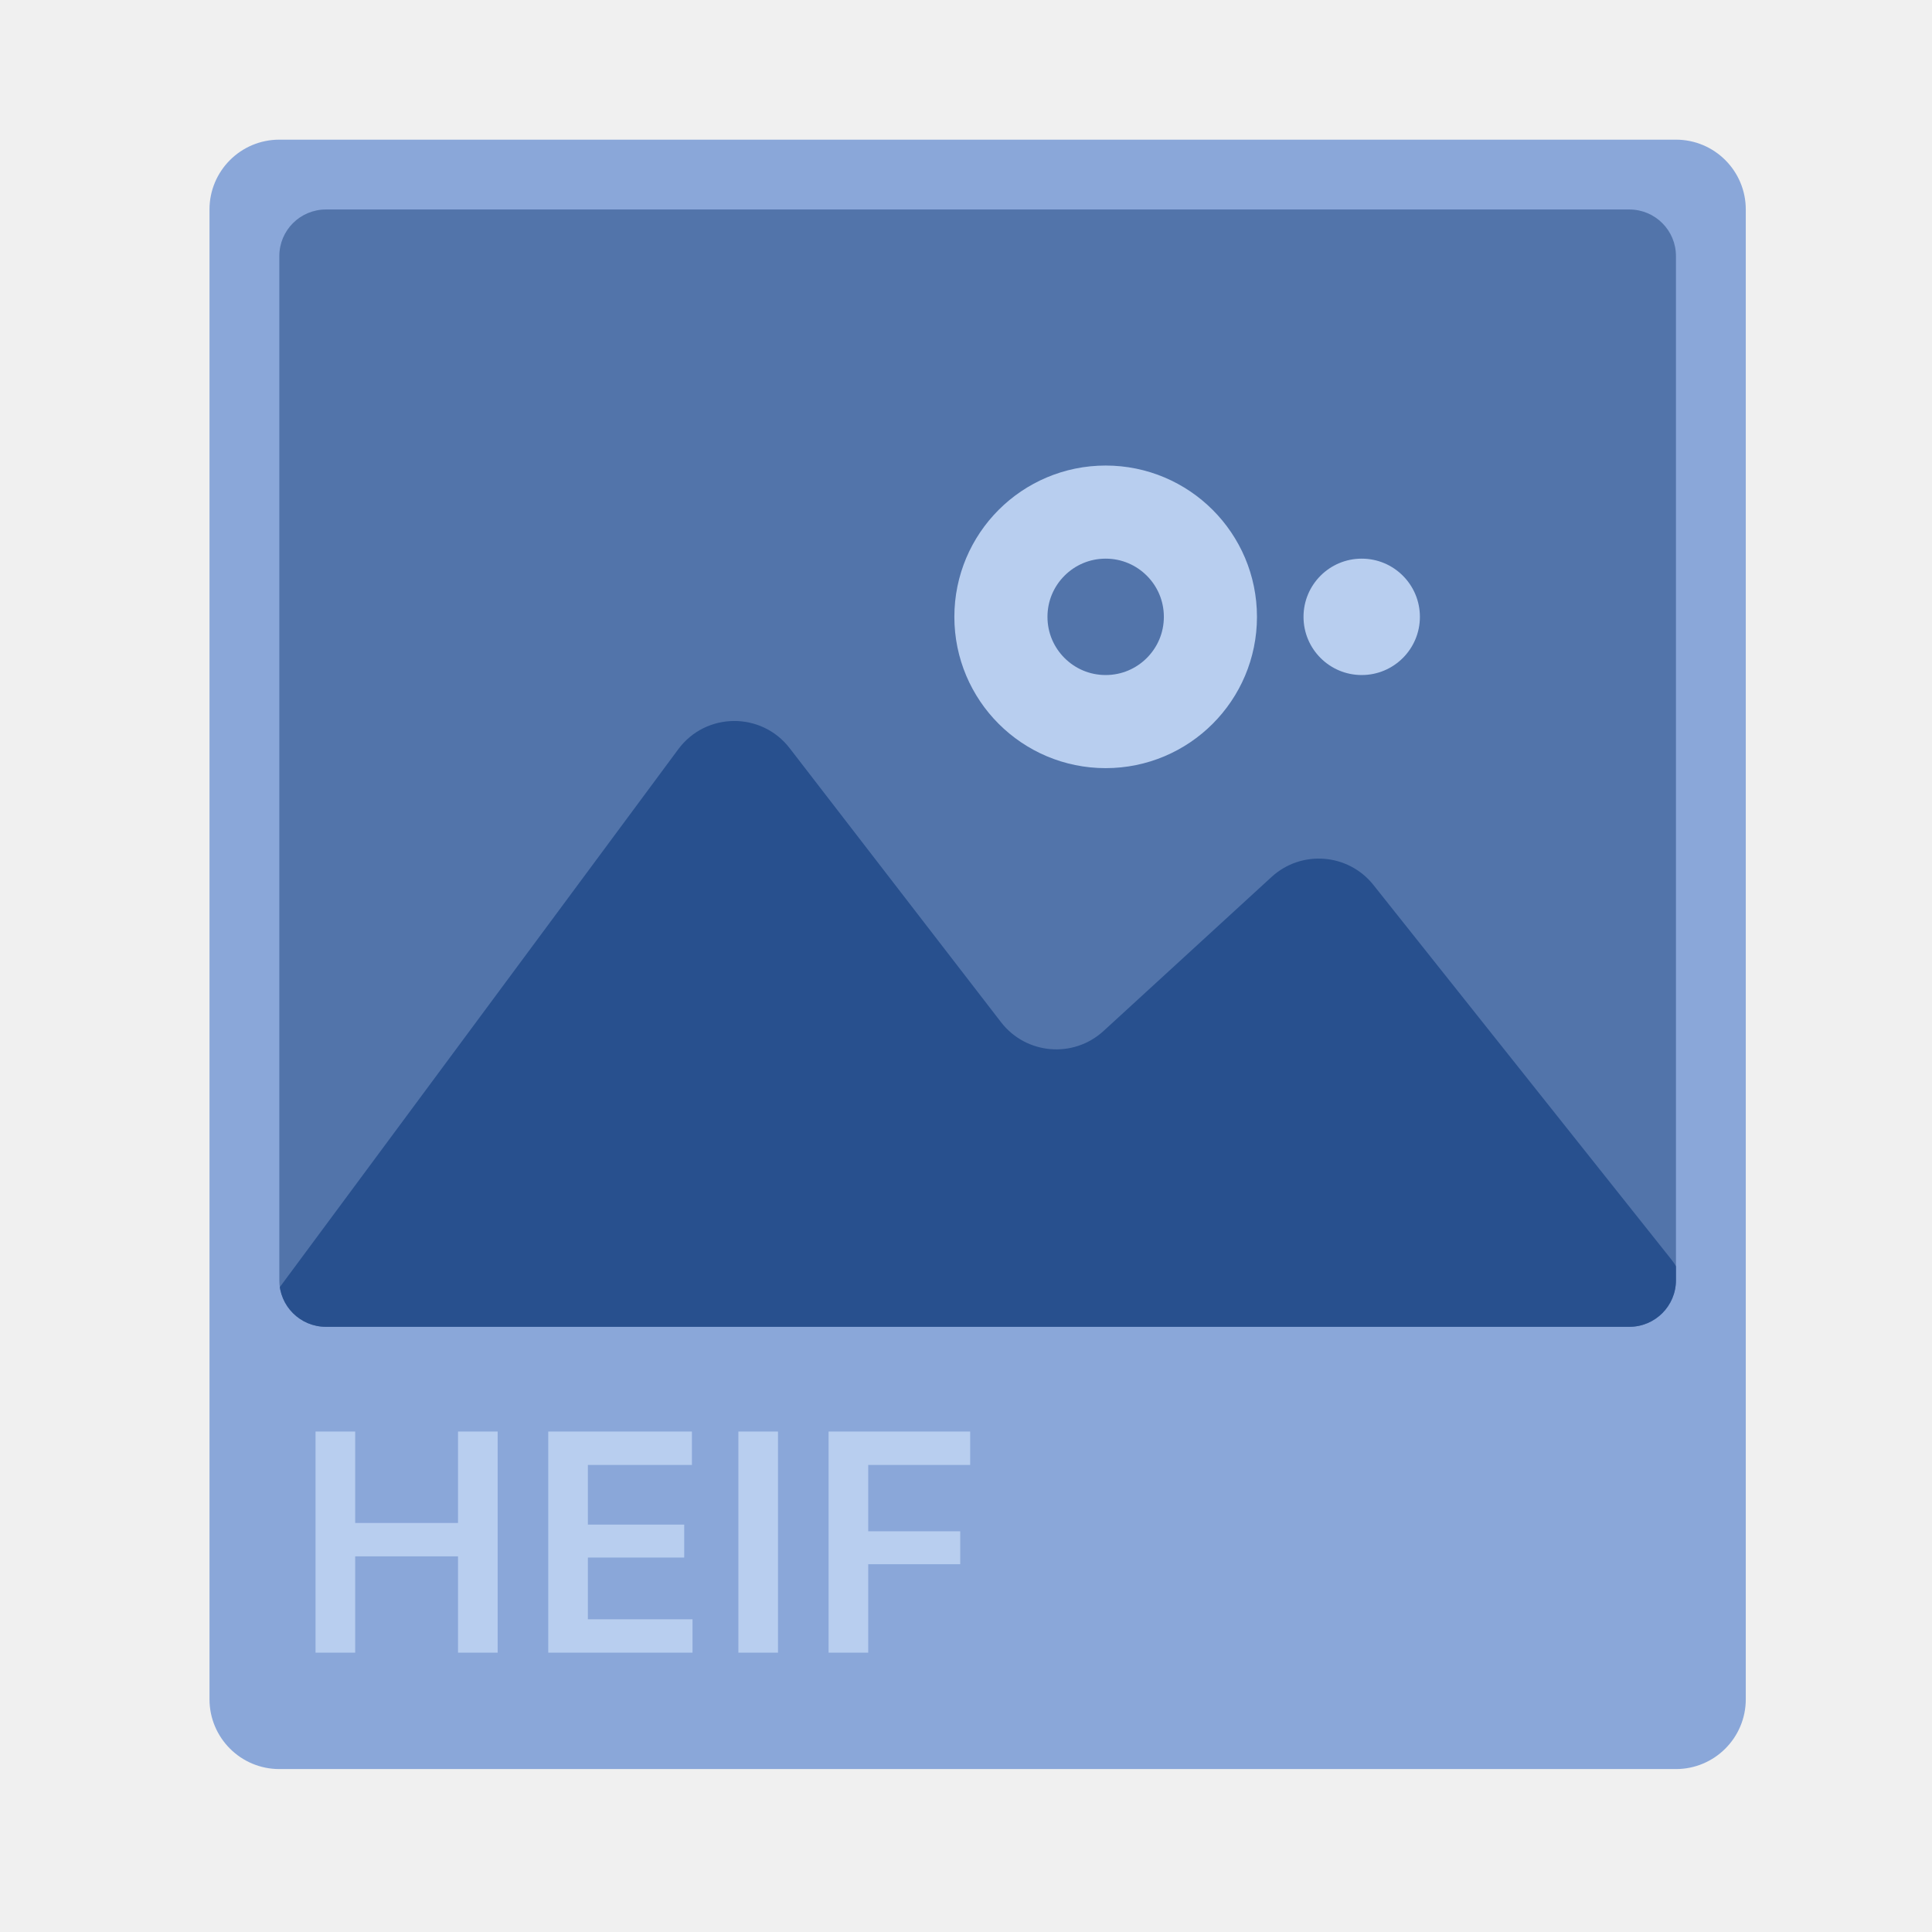
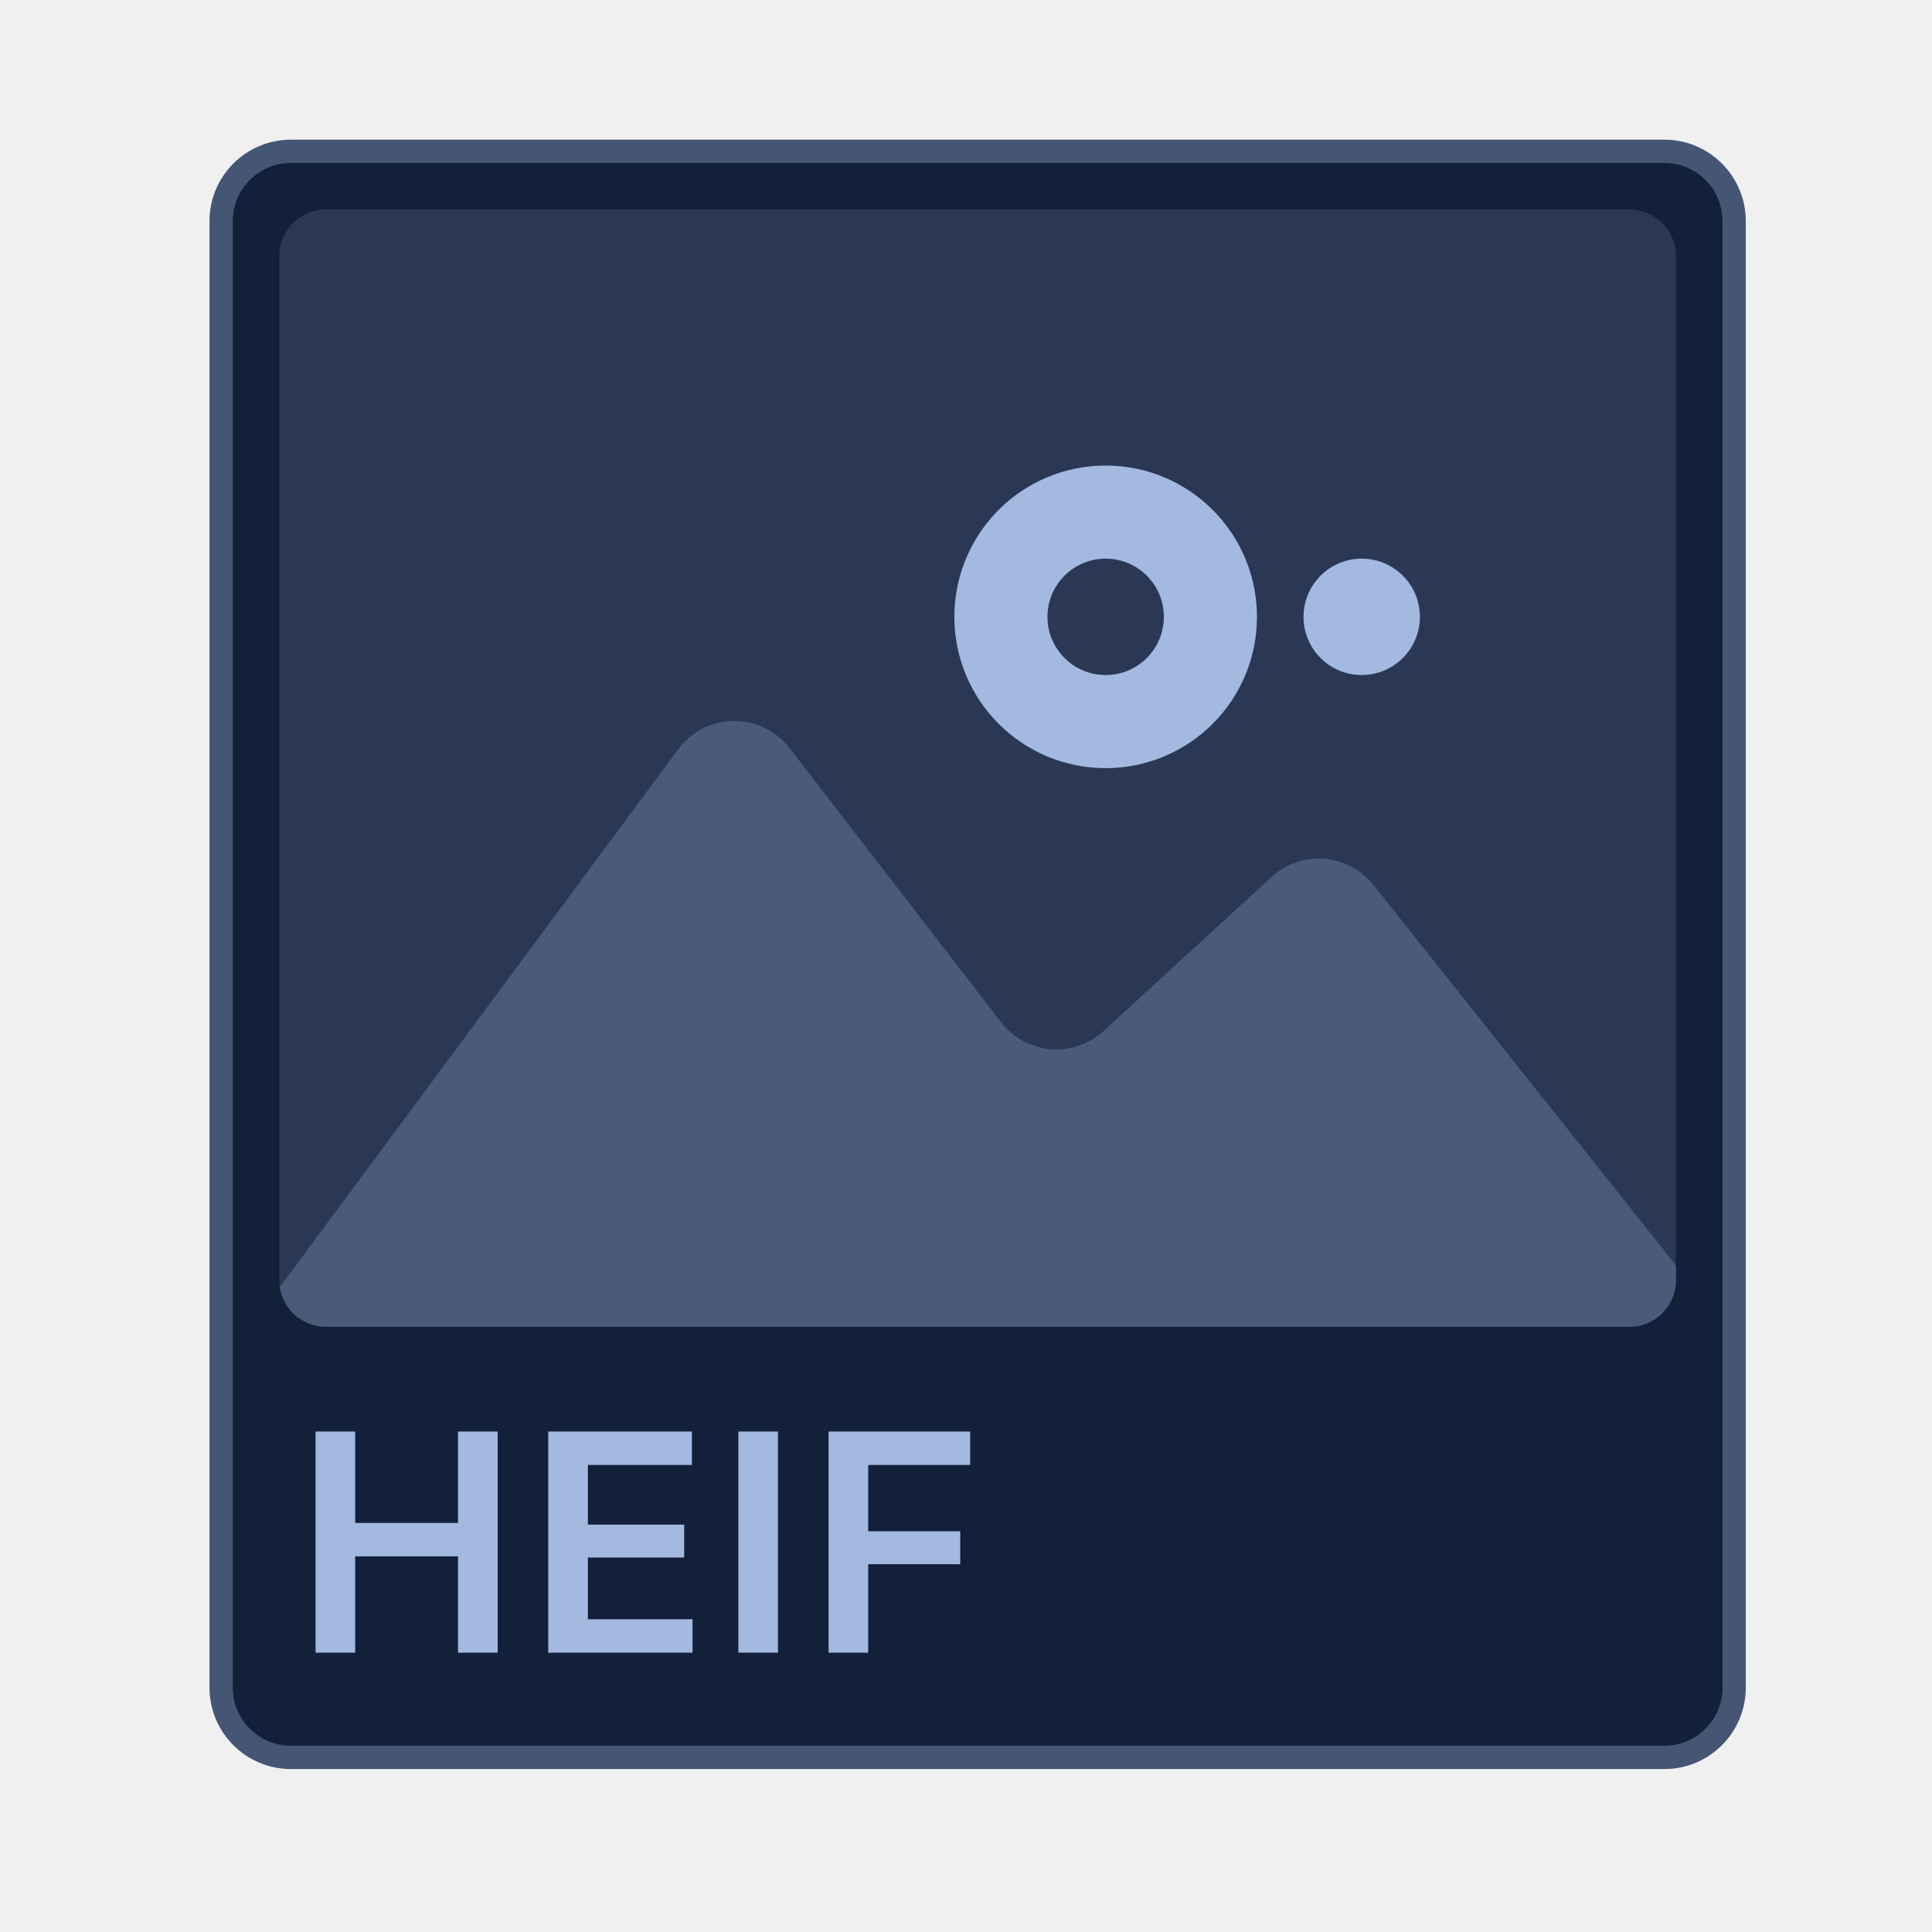
- <svg xmlns="http://www.w3.org/2000/svg" width="83" height="83" viewBox="0 0 83 83" fill="none">
-   <rect x="9" y="6" width="66" height="70" rx="3" fill="#8AA7D9" />
-   <rect x="12" y="9" width="60" height="48" rx="2" fill="#5274AA" />
-   <mask id="m" style="mask-type:alpha" maskUnits="userSpaceOnUse" x="12" y="9" width="60" height="48">
+ <svg xmlns="http://www.w3.org/2000/svg" viewBox="0 0 83 83" fill="none" role="img" aria-label="HEIF file icon">
+   <rect x="9.5" y="6.5" width="65" height="69" rx="3" fill="#13203A" stroke="#455674" />
+   <rect x="12" y="9" width="60" height="48" rx="2" fill="#2A3855" />
+   <mask id="m955095" style="mask-type:alpha" maskUnits="userSpaceOnUse" x="12" y="9" width="60" height="48">
    <rect x="12" y="9" width="60" height="48" rx="2" fill="#fff" />
  </mask>
-   <g mask="url(#m)">
-     <path d="M29.138 32.189L11.835 55.547C11.614 55.846 11.454 56.186 11.363 56.547C10.922 58.314 12.238 60.033 14.059 60.067L63.005 60.991C63.333 60.997 63.659 60.949 63.971 60.85L70.352 58.82C72.354 58.183 73.098 55.738 71.79 54.093L59.003 38.018C57.92 36.657 55.91 36.499 54.628 37.674L47.408 44.293C46.112 45.48 44.078 45.305 43.005 43.914L33.924 32.142C32.708 30.566 30.323 30.589 29.138 32.189Z" fill="#28508E" />
+   <g mask="url(#m955095)">
+     <path d="M29.138 32.189L11.835 55.547C11.614 55.846 11.454 56.186 11.363 56.547C10.922 58.314 12.238 60.033 14.059 60.067L63.005 60.991C63.333 60.997 63.659 60.949 63.971 60.85L70.352 58.82C72.354 58.183 73.098 55.738 71.79 54.093L59.003 38.018C57.92 36.657 55.91 36.499 54.628 37.674L47.408 44.293C46.112 45.48 44.078 45.305 43.005 43.914L33.924 32.142C32.708 30.566 30.323 30.589 29.138 32.189Z" fill="#4A5A79" />
  </g>
-   <circle cx="47.5" cy="26.5" r="4.5" stroke-width="4" stroke="#B8CEEF" />
-   <circle cx="58.5" cy="26.5" r="2.5" fill="#B8CEEF" />
-   <path d="M13.556 71.0H15.259V66.862H19.677V71.0H21.38V61.5H19.677V65.428H15.259V61.5H13.556ZM23.553 71.0H29.751V69.565H25.256V66.913H29.394V65.498H25.256V62.935H29.725V61.5H23.553ZM33.423 61.5H31.721V71.0H33.423ZM35.597 71.0H37.299V67.2H41.252V65.785H37.299V62.935H41.679V61.5H35.597Z" fill="#B8CEEF" />
+   <circle cx="47.5" cy="26.5" r="4.5" stroke-width="4" stroke="#A3B9E0" />
+   <circle cx="58.5" cy="26.5" r="2.5" fill="#A3B9E0" />
+   <path d="M13.556 71.0H15.259V66.862H19.677V71.0H21.38V61.5H19.677V65.428H15.259V61.5H13.556ZM23.553 71.0H29.751V69.565H25.256V66.913H29.394V65.498H25.256V62.935H29.725V61.5H23.553ZM33.423 61.5H31.721V71.0H33.423ZM35.597 71.0H37.299V67.2H41.252V65.785H37.299V62.935H41.679V61.5H35.597Z" fill="#A3B9E0" />
</svg>
